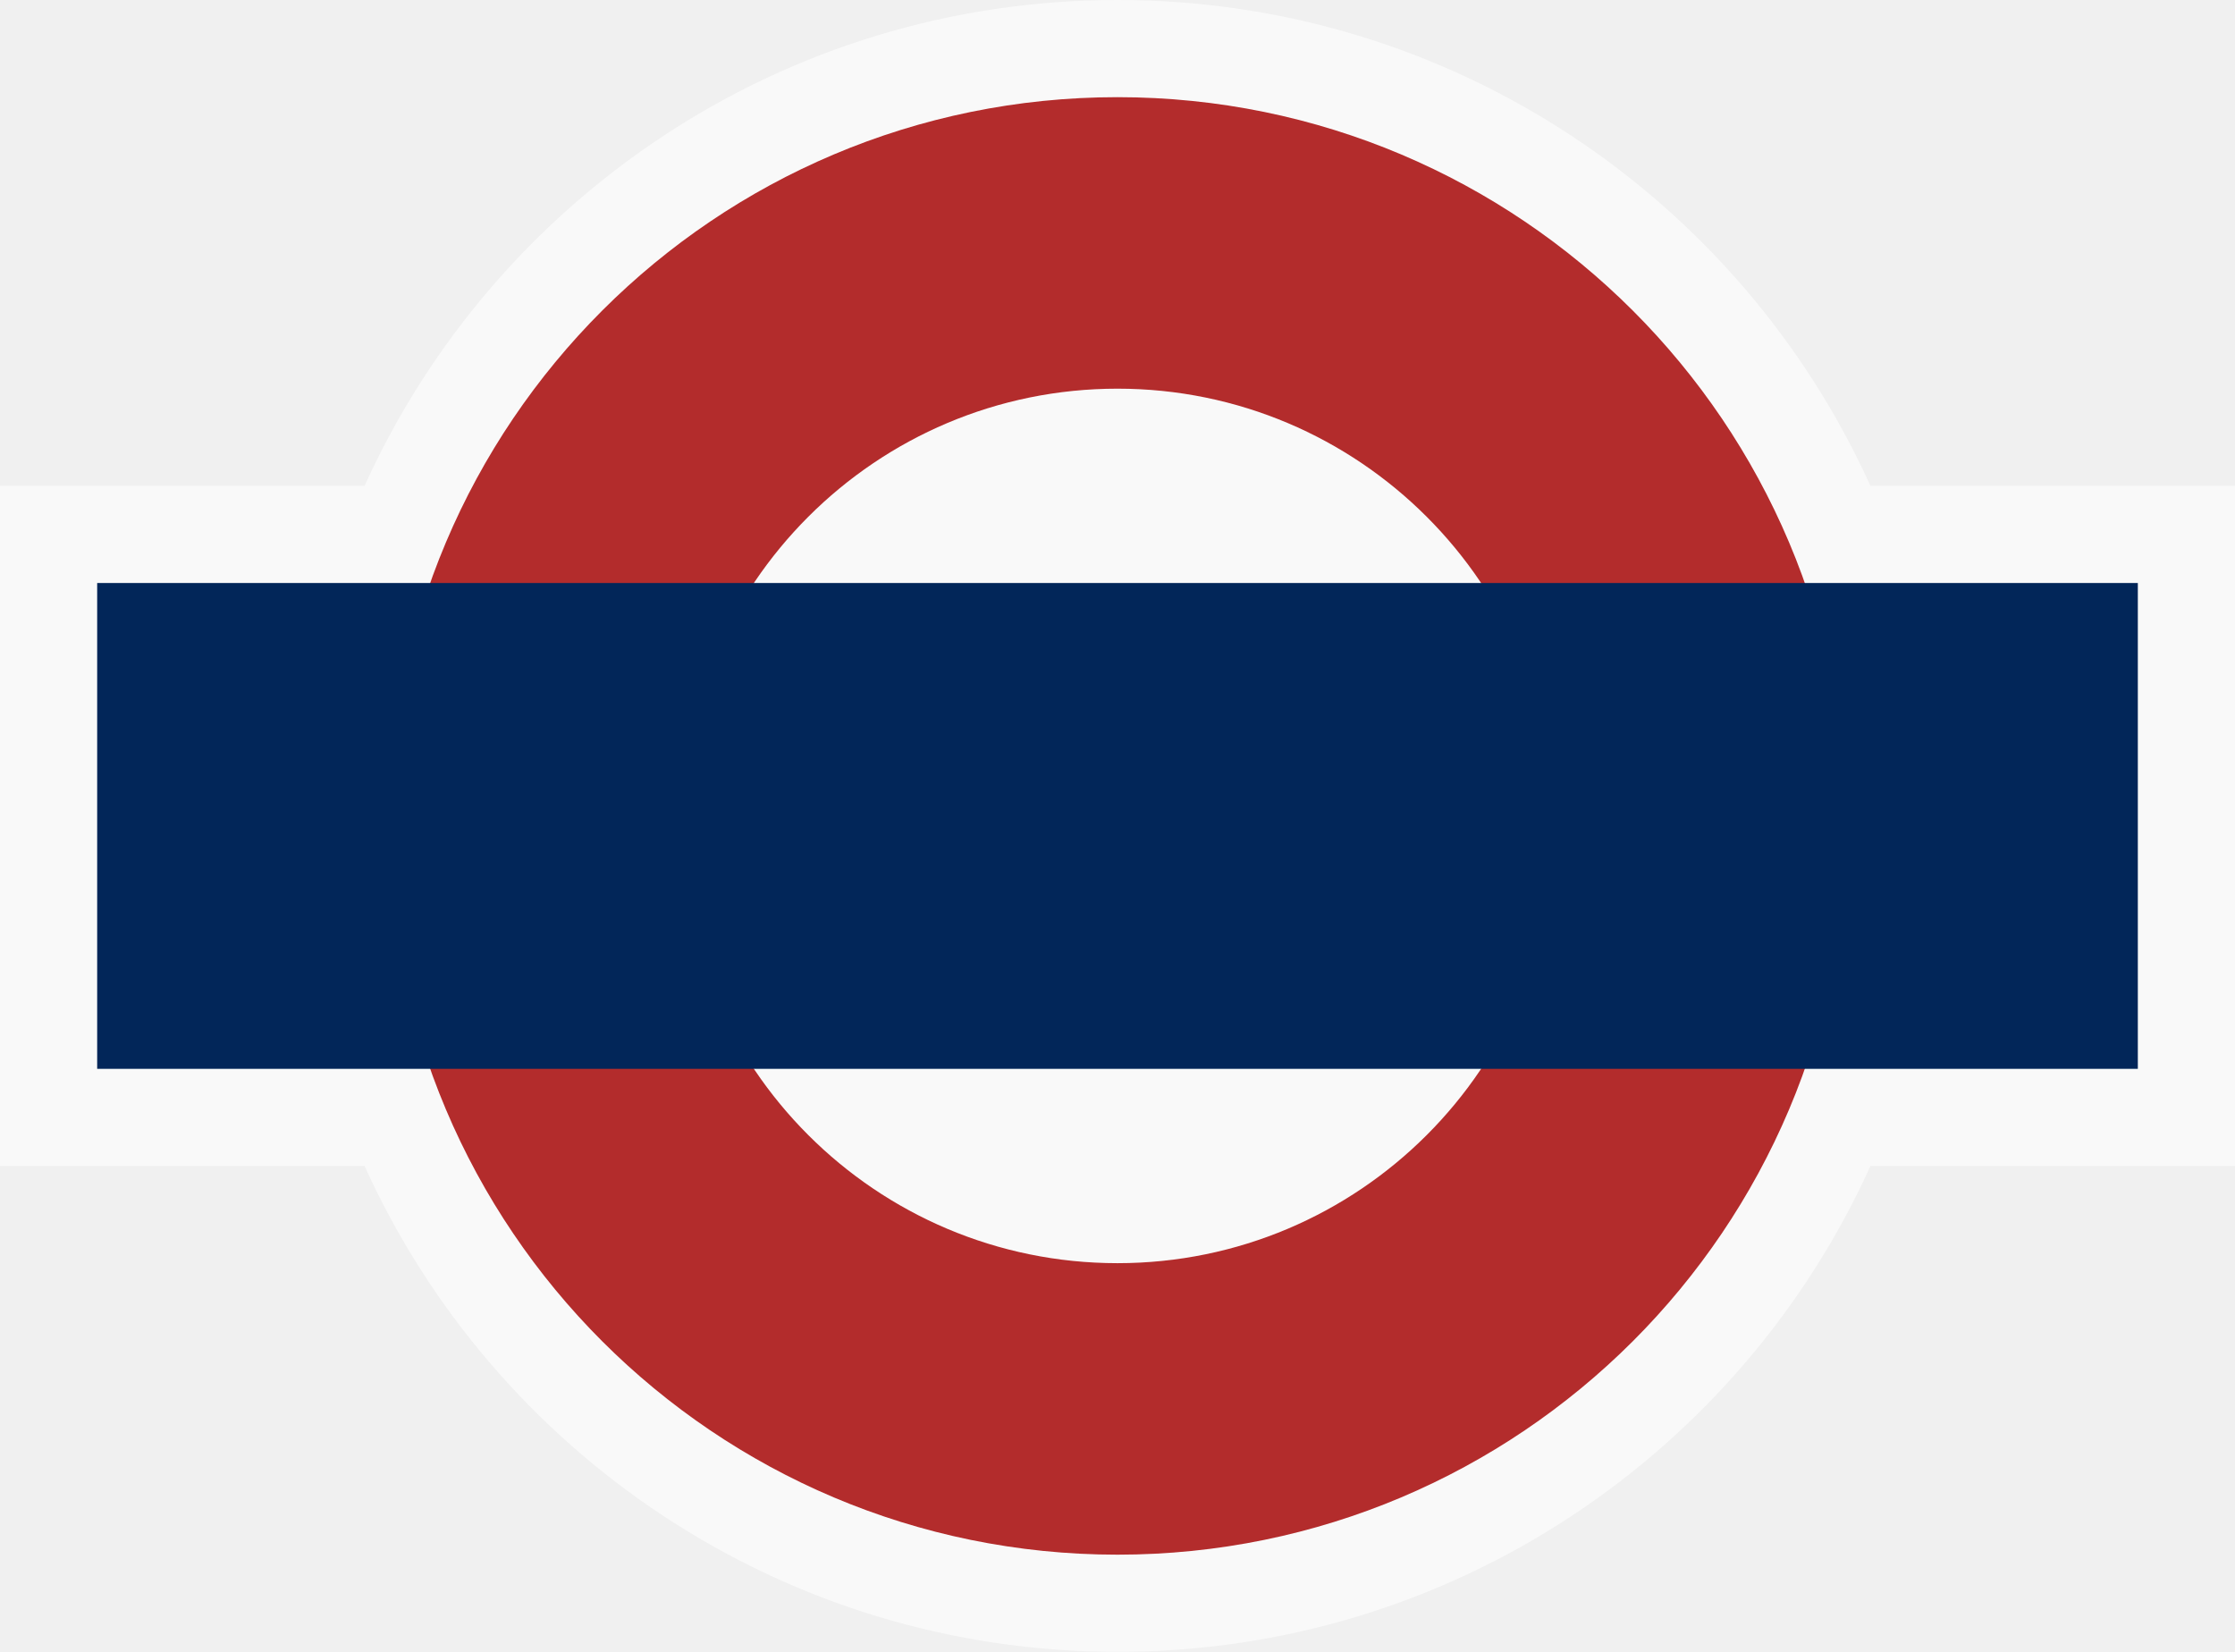
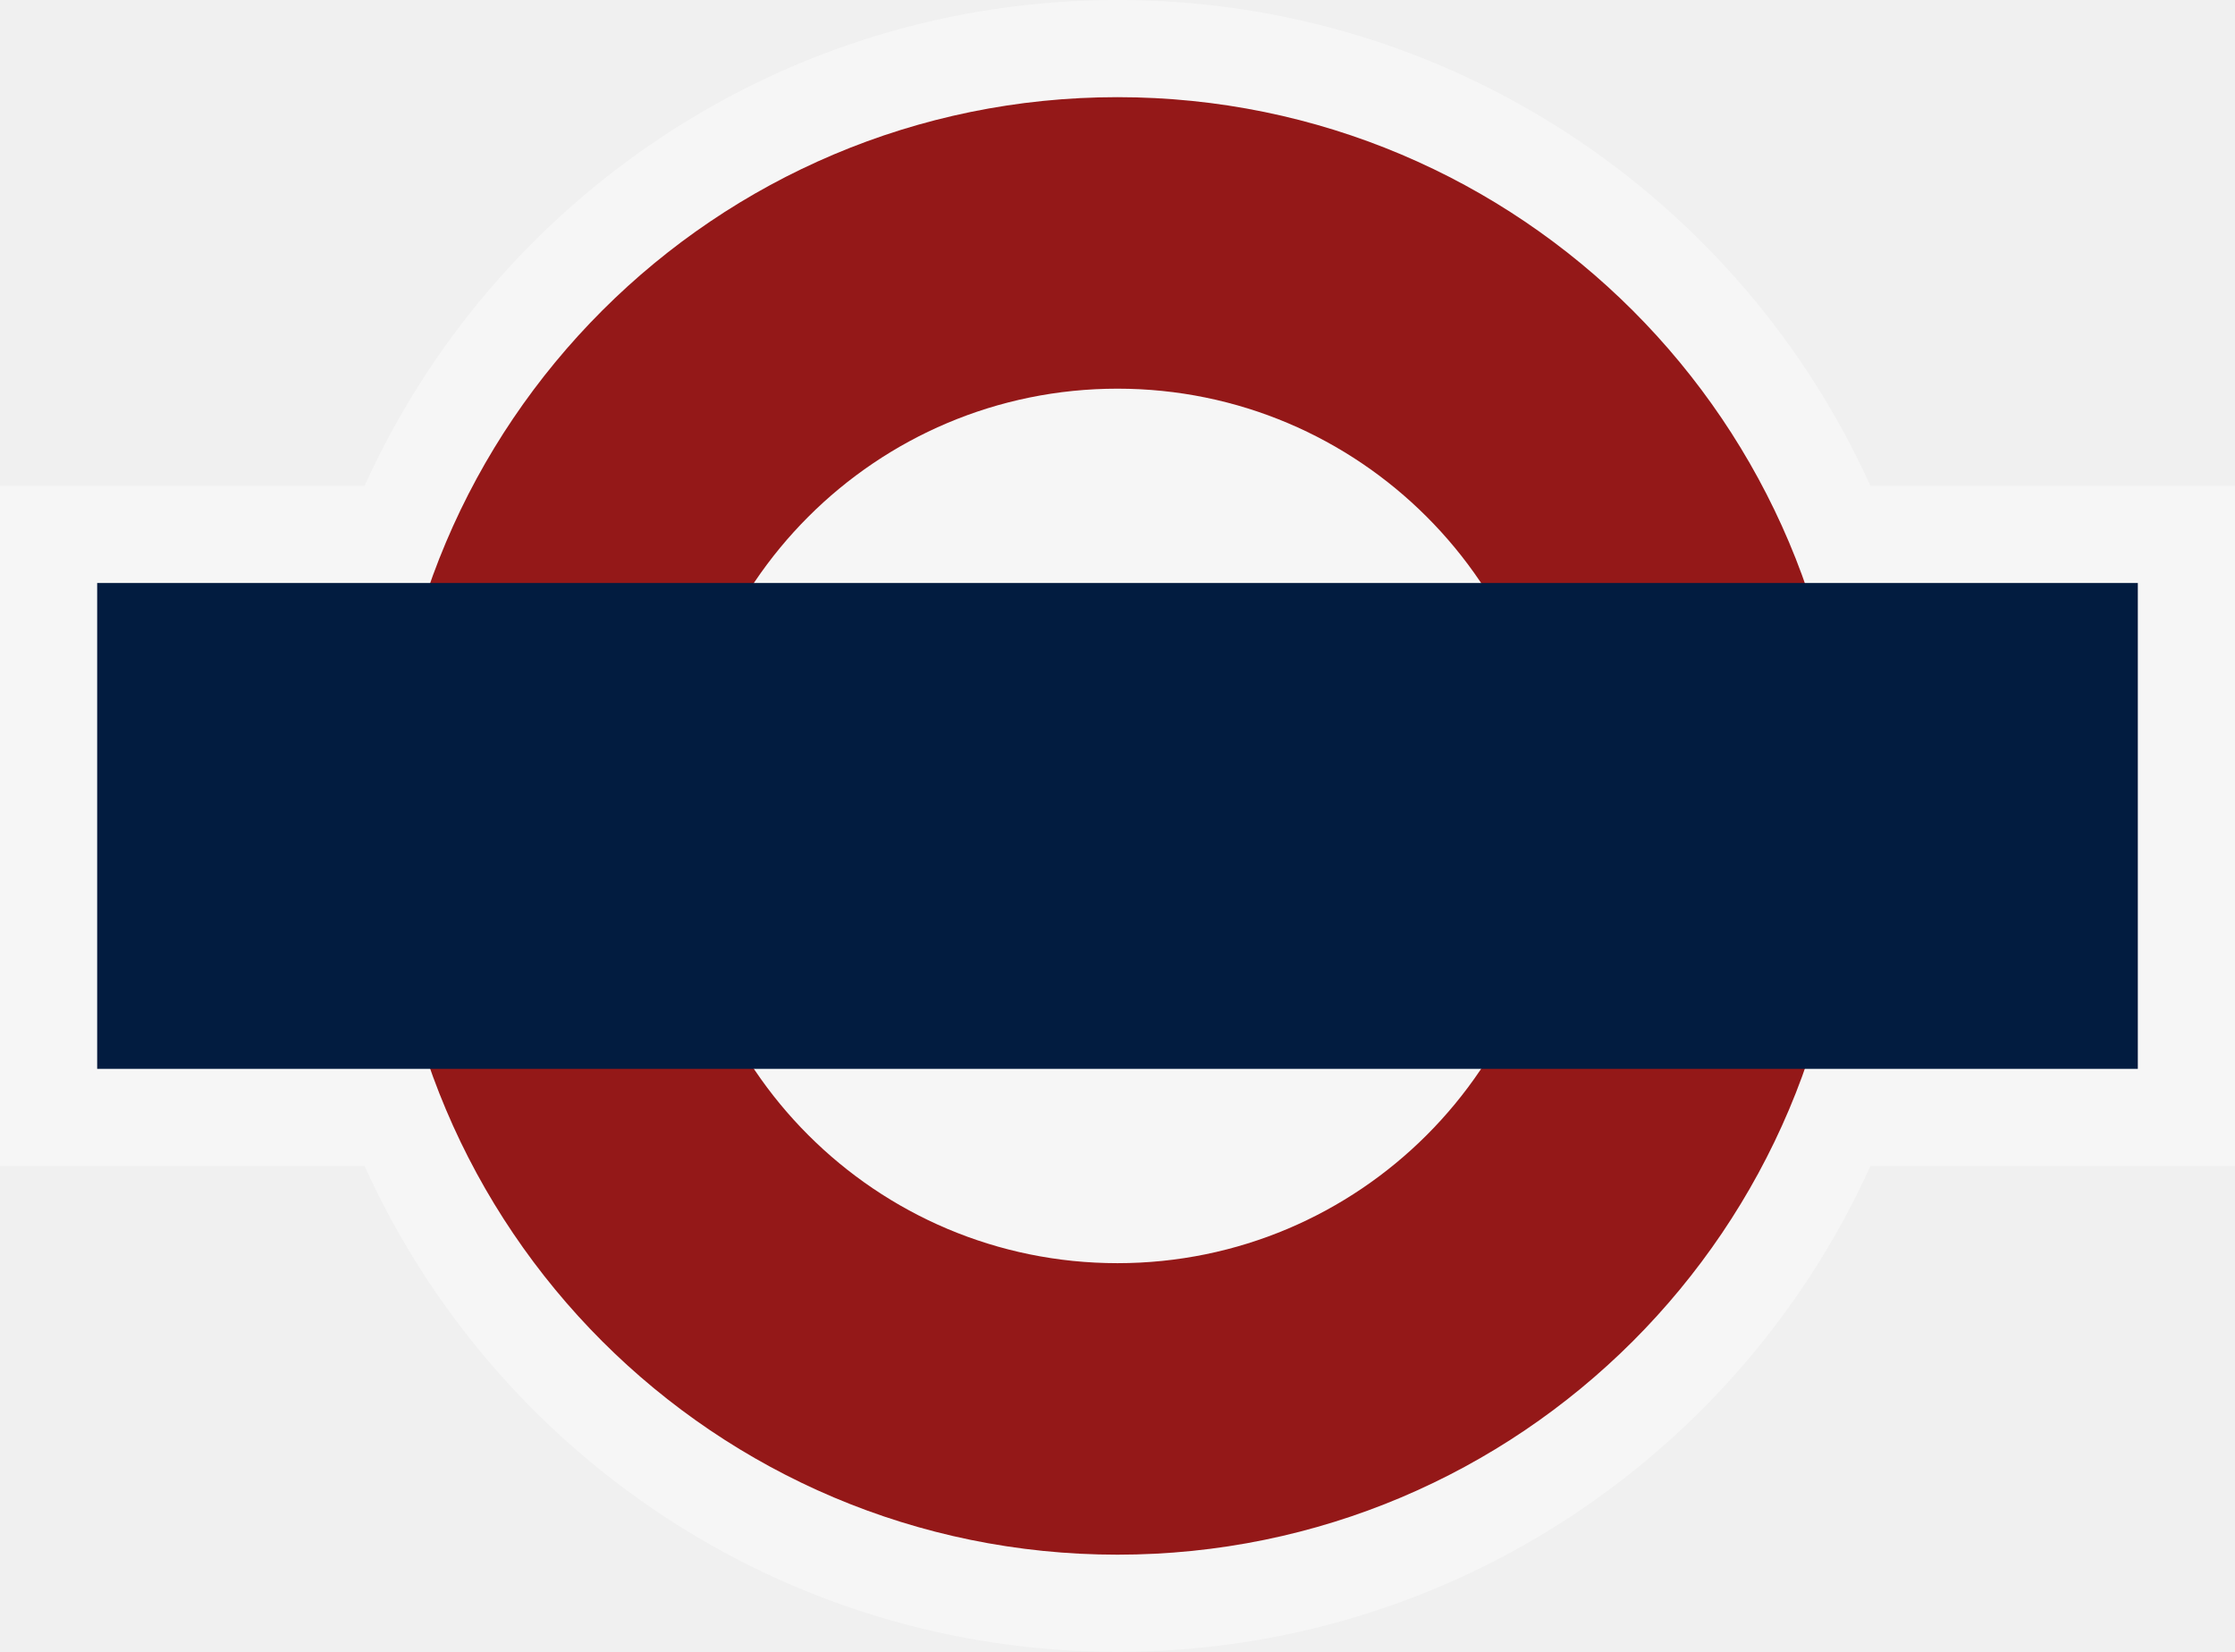
<svg width="23" height="17" viewBox="0 0 23 17">
-   <g fill="none" fill-rule="evenodd">
-     <path fill="#FFF" d="M3.752,5 L0,5 L0,12 L3.752,12 C5.086,14.949 8.053,17 11.5,17 C14.947,17 17.914,14.949 19.248,12 L23,12 L23,5 L19.248,5 C17.914,2.051 14.947,0 11.5,0 C8.053,0 5.086,2.051 3.752,5 Z" opacity=".6" />
-     <path fill="#B32C2C" d="M11.5,16 C7.358,16 4,12.642 4,8.5 C4,4.358 7.358,1 11.5,1 C15.642,1 19,4.358 19,8.5 C19,12.642 15.642,16 11.5,16 Z M11.5,13 C13.985,13 16,10.985 16,8.5 C16,6.015 13.985,4 11.5,4 C9.015,4 7,6.015 7,8.5 C7,10.985 9.015,13 11.5,13 Z" />
-     <rect width="21" height="5" x="1" y="6" fill="#022659" />
+   <g fill="none">
+     <path fill="#FFF" d="M3.752,5 L0,5 L0,12 L3.752,12 C5.086,14.949 8.053,17 11.5,17 C14.947,17 17.914,14.949 19.248,12 L23,12 L23,5 L19.248,5 C17.914,2.051 14.947,0 11.5,0 C8.053,0 5.086,2.051 3.752,5 Z" opacity=".4" />
+     <path fill="#941818" d="M11.5,16 C7.358,16 4,12.642 4,8.5 C4,4.358 7.358,1 11.5,1 C15.642,1 19,4.358 19,8.5 C19,12.642 15.642,16 11.5,16 Z M11.5,13 C13.985,13 16,10.985 16,8.5 C16,6.015 13.985,4 11.5,4 C9.015,4 7,6.015 7,8.5 C7,10.985 9.015,13 11.5,13 Z" />
+     <rect width="21" height="5" x="1" y="6" fill="#021C40" />
  </g>
</svg>
